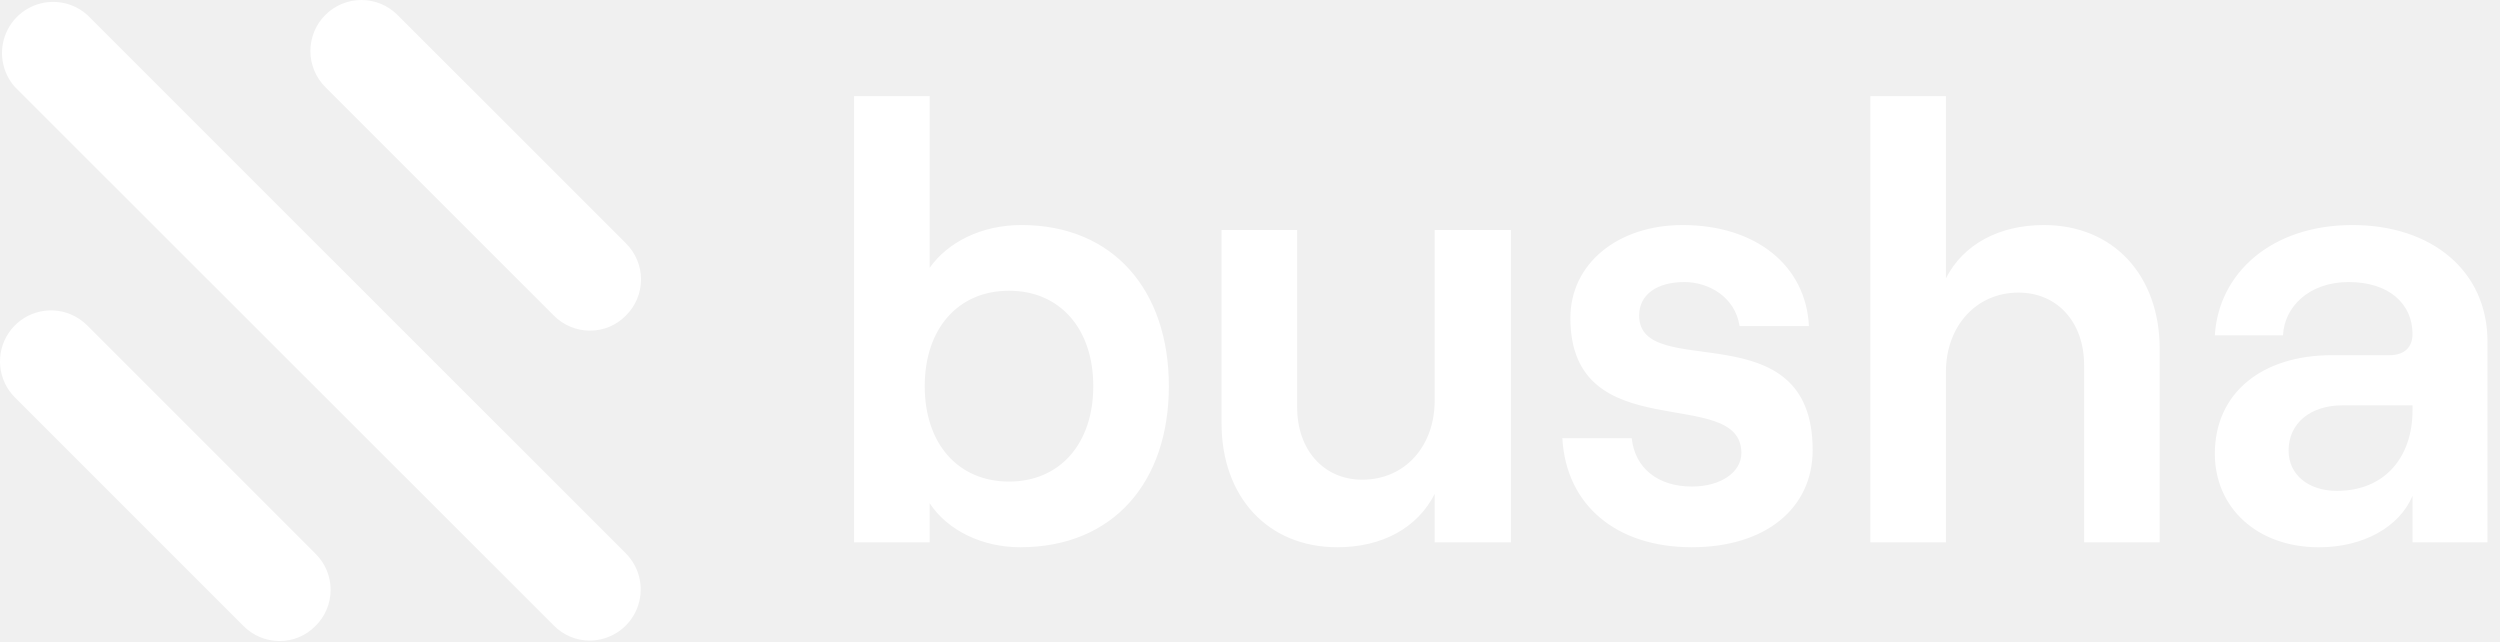
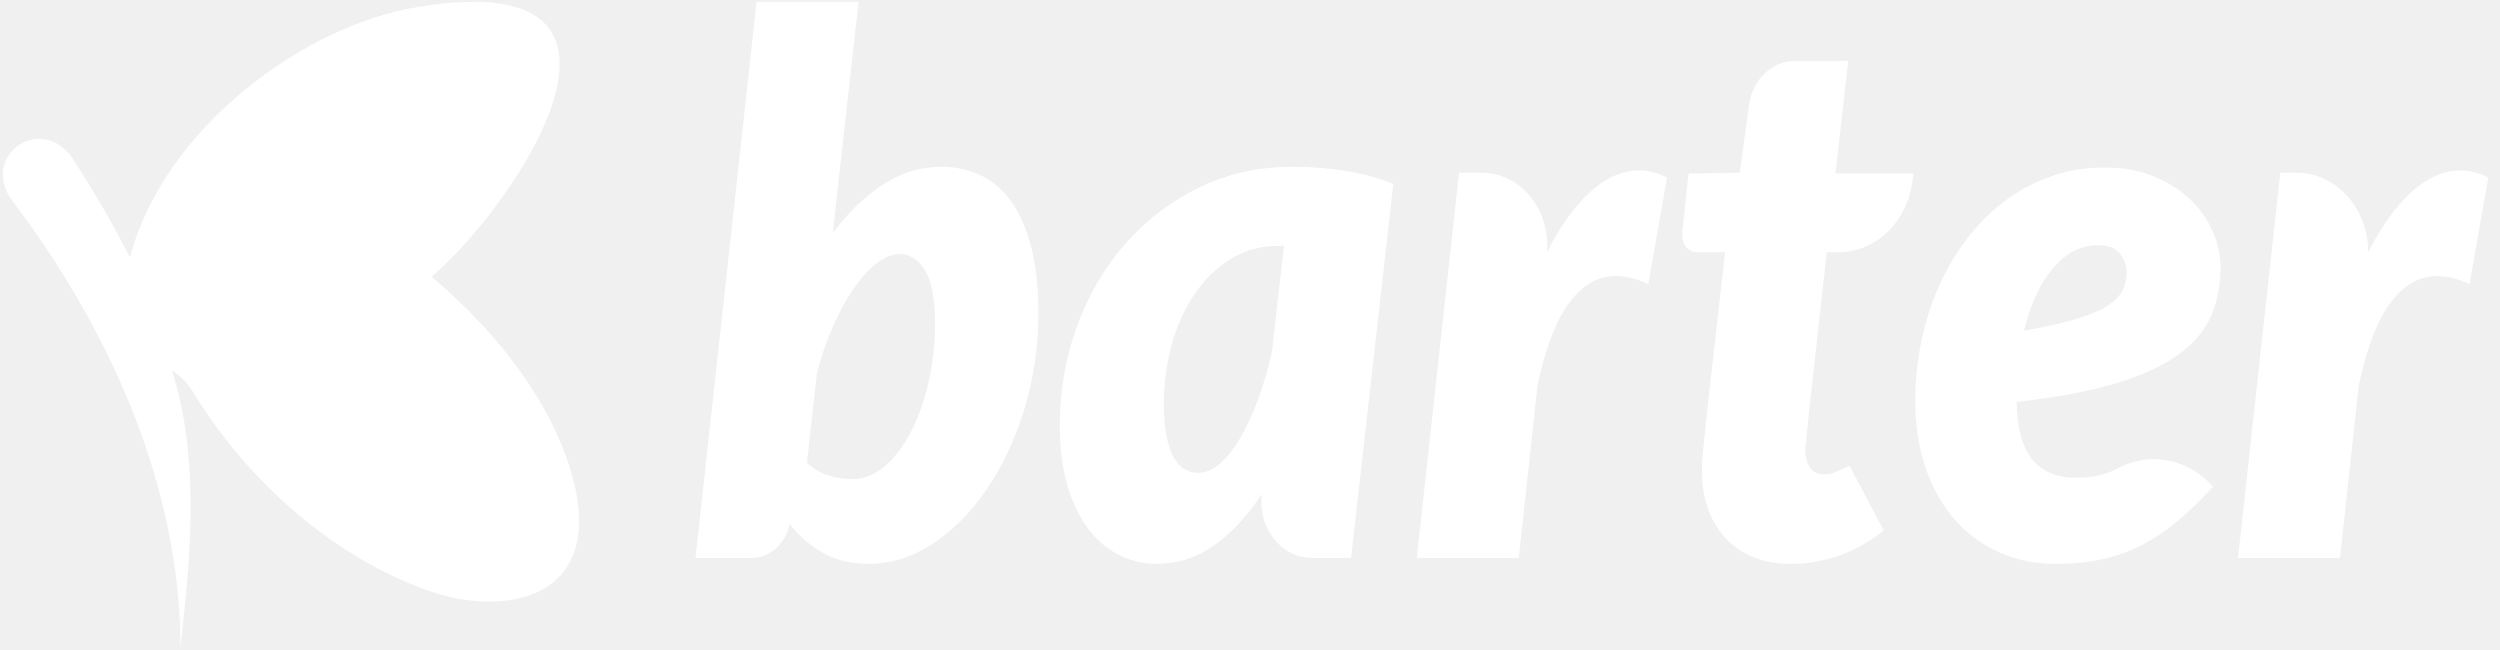
- <svg xmlns="http://www.w3.org/2000/svg" width="156" height="40" viewBox="0 0 156 40" fill="none">
-   <g clip-path="url(#clip0_70_111)">
-     <path d="M58.012 31.403V33.84H53.295V6H58.012V16.71C59.133 15.125 61.222 14.042 63.735 14.042C69.497 14.042 72.937 18.14 72.937 24.095C72.937 30.05 69.495 34.148 63.657 34.148C61.298 34.148 59.133 33.105 58.012 31.403ZM68.22 24.095C68.22 20.5 66.132 18.142 62.962 18.142C59.792 18.142 57.703 20.5 57.703 24.097C57.703 27.693 59.79 30.05 62.962 30.05C66.132 30.05 68.22 27.692 68.22 24.095ZM94.281 33.84H89.525V30.823C88.442 32.95 86.238 34.148 83.455 34.148C79.085 34.148 76.225 30.978 76.225 26.415V14.352H80.942V25.41C80.942 28.078 82.605 29.933 85.001 29.933C87.67 29.933 89.525 27.845 89.525 24.983V14.35H94.281V33.84ZM97.49 27.343H101.82C102.013 29.2 103.443 30.36 105.57 30.36C107.427 30.36 108.663 29.432 108.663 28.272C108.663 23.942 97.992 28.078 97.992 19.843C97.992 16.44 100.968 14.043 104.99 14.043C109.553 14.043 112.685 16.557 112.878 20.345H108.548C108.278 18.528 106.615 17.6 105.107 17.6C103.405 17.6 102.283 18.373 102.283 19.688C102.283 23.903 113.11 19.263 113.11 28.078C113.11 31.752 110.133 34.148 105.57 34.148C100.855 34.148 97.722 31.52 97.49 27.343ZM116.708 6H121.425V17.368C122.508 15.242 124.75 14.043 127.535 14.043C131.905 14.043 134.765 17.213 134.765 21.777V33.84H130.048V22.782C130.048 20.113 128.385 18.258 125.95 18.258C123.32 18.258 121.426 20.347 121.426 23.208V33.842H116.71V6H116.708ZM155.219 21.312V33.84H150.541V30.94C149.73 32.873 147.487 34.15 144.703 34.15C140.836 34.15 138.206 31.675 138.206 28.312C138.206 24.521 141.145 22.163 145.515 22.163H149.112C150.078 22.163 150.541 21.622 150.541 20.848C150.541 18.953 149.071 17.6 146.558 17.6C144.045 17.6 142.537 19.185 142.46 20.925H138.206C138.438 17.058 141.724 14.043 146.79 14.043C151.74 14.042 155.219 16.903 155.219 21.312ZM150.541 25.603V25.293H146.172C144.162 25.293 142.808 26.415 142.808 28.117C142.808 29.625 144.045 30.63 145.825 30.63C148.8 30.63 150.541 28.541 150.541 25.603Z" fill="white" />
-     <path d="M36.804 39.972C36.385 39.973 35.97 39.89 35.584 39.728C35.198 39.566 34.848 39.328 34.555 39.029L0.932 5.429C0.528 4.975 0.262 4.415 0.165 3.814C0.069 3.214 0.146 2.598 0.388 2.04C0.63 1.482 1.026 1.005 1.53 0.665C2.034 0.324 2.624 0.135 3.232 0.119C4.047 0.097 4.839 0.388 5.447 0.932L39.053 34.532C39.496 34.978 39.798 35.545 39.92 36.162C40.041 36.779 39.978 37.419 39.738 38C39.498 38.581 39.091 39.078 38.569 39.429C38.047 39.78 37.433 39.969 36.804 39.972ZM36.806 20.632C36.388 20.631 35.973 20.547 35.587 20.385C35.2 20.223 34.85 19.986 34.555 19.688L20.301 5.435C20.005 5.139 19.771 4.789 19.611 4.402C19.451 4.016 19.368 3.602 19.368 3.184C19.368 2.766 19.451 2.352 19.611 1.965C19.771 1.579 20.005 1.228 20.301 0.933C20.597 0.637 20.948 0.402 21.334 0.242C21.72 0.082 22.134 0 22.552 0C22.971 0 23.385 0.082 23.771 0.242C24.157 0.402 24.508 0.637 24.804 0.933L39.058 15.185C39.356 15.48 39.593 15.83 39.755 16.217C39.917 16.603 40 17.018 40 17.437C40 17.856 39.917 18.271 39.755 18.657C39.593 19.044 39.356 19.394 39.058 19.688C38.766 19.989 38.416 20.228 38.029 20.39C37.642 20.552 37.226 20.634 36.806 20.632ZM17.438 40C17.019 39.999 16.605 39.915 16.218 39.753C15.832 39.591 15.481 39.354 15.187 39.056L0.933 24.803C0.411 24.282 0.087 23.597 0.015 22.864C-0.057 22.131 0.127 21.395 0.536 20.783C0.945 20.17 1.554 19.718 2.26 19.505C2.965 19.291 3.722 19.328 4.402 19.61C4.789 19.77 5.14 20.005 5.436 20.301L19.689 34.554C19.988 34.848 20.225 35.198 20.386 35.585C20.548 35.971 20.631 36.386 20.631 36.805C20.631 37.224 20.548 37.639 20.386 38.025C20.225 38.412 19.988 38.762 19.689 39.056C19.397 39.357 19.047 39.596 18.66 39.758C18.273 39.92 17.858 40.002 17.438 40Z" fill="white" />
+ <svg xmlns="http://www.w3.org/2000/svg" width="154" height="40" viewBox="0 0 154 40" fill="none">
+   <g clip-path="url(#clip0_70_114)">
+     <path fill-rule="evenodd" clip-rule="evenodd" d="M42.844 34.369L46.605 0.113H52.887L51.296 14.369C52.246 13.088 53.283 12.085 54.406 11.36C55.529 10.635 56.717 10.273 57.971 10.273C58.853 10.273 59.658 10.445 60.389 10.788C61.119 11.131 61.749 11.669 62.28 12.401C62.81 13.133 63.223 14.068 63.519 15.204C63.816 16.341 63.964 17.695 63.964 19.266C63.964 21.341 63.678 23.313 63.106 25.181C62.534 27.05 61.766 28.694 60.802 30.113C59.838 31.531 58.725 32.657 57.465 33.488C56.204 34.319 54.885 34.735 53.507 34.735C52.446 34.735 51.513 34.51 50.707 34.06C49.901 33.61 49.216 33.019 48.651 32.287L48.589 32.516C48.255 33.623 47.322 34.369 46.27 34.369H42.844ZM55.408 15.65C54.954 15.65 54.482 15.841 53.993 16.223C53.504 16.604 53.032 17.127 52.577 17.79C52.123 18.454 51.699 19.232 51.306 20.124C50.913 21.017 50.587 21.966 50.325 22.973L49.705 28.511C50.104 28.877 50.552 29.136 51.048 29.289C51.544 29.441 52.019 29.518 52.474 29.518C53.218 29.518 53.903 29.243 54.53 28.694C55.157 28.145 55.698 27.424 56.152 26.532C56.607 25.639 56.962 24.621 57.217 23.477C57.471 22.332 57.599 21.165 57.599 19.975C57.599 18.465 57.399 17.367 57 16.68C56.6 15.994 56.07 15.65 55.408 15.65ZM83.224 34.369H80.818C79.095 34.369 77.698 32.819 77.698 30.906C77.698 30.748 77.707 30.59 77.727 30.433C76.845 31.776 75.867 32.828 74.792 33.591C73.718 34.354 72.533 34.735 71.238 34.735C70.466 34.735 69.722 34.564 69.006 34.22C68.29 33.877 67.656 33.358 67.105 32.664C66.554 31.97 66.113 31.085 65.782 30.01C65.451 28.934 65.286 27.664 65.286 26.2C65.286 24.049 65.641 22.008 66.35 20.078C67.06 18.149 68.052 16.459 69.326 15.01C70.601 13.56 72.113 12.409 73.862 11.554C75.612 10.7 77.534 10.273 79.628 10.273C80.647 10.273 81.681 10.349 82.728 10.502C83.775 10.654 84.808 10.929 85.828 11.326L83.224 34.369ZM73.8 29.129C74.269 29.129 74.724 28.934 75.164 28.545C75.605 28.156 76.022 27.626 76.415 26.955C76.807 26.284 77.169 25.498 77.499 24.598C77.83 23.698 78.113 22.737 78.347 21.715L79.091 15.147H78.719C77.671 15.147 76.718 15.406 75.856 15.925C74.995 16.444 74.255 17.149 73.635 18.042C73.015 18.934 72.536 19.972 72.199 21.154C71.861 22.336 71.693 23.599 71.693 24.941C71.693 25.704 71.748 26.352 71.858 26.886C71.968 27.42 72.116 27.851 72.302 28.179C72.488 28.507 72.709 28.747 72.963 28.9C73.218 29.052 73.497 29.129 73.8 29.129ZM87.274 34.369L89.878 10.639H91.277C93.505 10.639 95.31 12.643 95.31 15.115C95.31 15.256 95.304 15.396 95.292 15.536C96.119 13.919 97.014 12.676 97.979 11.806C98.943 10.937 99.942 10.502 100.975 10.502C101.554 10.502 102.125 10.647 102.69 10.937L101.533 17.504C100.83 17.168 100.162 17.001 99.528 17.001C98.468 17.001 97.528 17.531 96.708 18.591C95.888 19.651 95.224 21.356 94.713 23.705L93.556 34.369H87.274ZM104.84 29.243V28.854C104.84 28.702 104.85 28.484 104.87 28.202C104.891 27.92 104.926 27.546 104.974 27.081C105.022 26.615 105.088 26.001 105.17 25.239L106.265 15.536H104.55C104.288 15.536 104.068 15.441 103.889 15.25C103.71 15.059 103.62 14.773 103.62 14.392C103.62 14.377 103.634 14.243 103.662 13.992C103.689 13.74 103.717 13.473 103.744 13.191C103.772 12.908 103.799 12.645 103.827 12.401C103.855 12.157 103.868 12.02 103.868 11.989L104.02 10.685L107.175 10.639L107.738 6.463C107.949 4.904 109.155 3.751 110.575 3.751H113.85L113.064 10.685H117.859L117.817 11.064C117.534 13.617 115.58 15.536 113.262 15.536H112.527L111.494 24.85C111.425 25.475 111.373 25.967 111.339 26.326C111.304 26.684 111.277 26.959 111.256 27.149C111.242 27.279 111.228 27.409 111.215 27.538C111.208 27.607 111.205 27.649 111.205 27.664C111.205 28.107 111.297 28.477 111.483 28.774C111.669 29.072 111.962 29.22 112.362 29.22C112.582 29.22 112.765 29.194 112.909 29.14C113.006 29.105 113.347 28.956 113.932 28.694L116.04 32.676C115.186 33.362 114.27 33.877 113.292 34.22C112.313 34.564 111.328 34.735 110.337 34.735C109.51 34.735 108.766 34.609 108.105 34.358C107.443 34.106 106.875 33.74 106.4 33.259C105.925 32.779 105.553 32.203 105.284 31.531C105.015 30.86 104.867 30.098 104.84 29.243ZM136.788 16.474C136.788 17.557 136.595 18.549 136.209 19.449C135.824 20.349 135.152 21.146 134.195 21.84C133.237 22.535 131.949 23.126 130.33 23.614C128.711 24.102 126.676 24.483 124.223 24.758C124.251 26.375 124.572 27.557 125.185 28.305C125.798 29.052 126.703 29.426 127.902 29.426C128.467 29.426 128.956 29.373 129.369 29.266C129.783 29.159 130.144 29.022 130.454 28.854C132.312 27.849 134.533 28.19 136.074 29.719L136.333 29.976C135.576 30.799 134.835 31.512 134.112 32.115C133.388 32.718 132.645 33.213 131.88 33.602C131.115 33.991 130.303 34.278 129.442 34.461C128.58 34.644 127.64 34.735 126.621 34.735C125.353 34.735 124.189 34.495 123.128 34.014C122.067 33.534 121.155 32.855 120.39 31.978C119.625 31.101 119.033 30.044 118.613 28.808C118.193 27.573 117.983 26.2 117.983 24.689C117.983 23.423 118.11 22.188 118.365 20.982C118.62 19.777 118.985 18.644 119.46 17.584C119.935 16.524 120.518 15.548 121.207 14.655C121.895 13.763 122.67 12.996 123.531 12.355C124.392 11.715 125.336 11.215 126.362 10.857C127.389 10.498 128.481 10.319 129.638 10.319C130.781 10.319 131.797 10.502 132.686 10.868C133.575 11.234 134.322 11.711 134.928 12.298C135.534 12.885 135.996 13.545 136.313 14.277C136.63 15.01 136.788 15.742 136.788 16.474ZM129.266 15.101C128.205 15.101 127.275 15.57 126.476 16.509C125.677 17.447 125.078 18.732 124.678 20.364C126.015 20.136 127.096 19.895 127.923 19.644C128.749 19.392 129.39 19.117 129.845 18.82C130.299 18.522 130.606 18.202 130.764 17.859C130.923 17.515 131.002 17.146 131.002 16.749C131.002 16.352 130.864 15.979 130.588 15.628C130.313 15.277 129.872 15.101 129.266 15.101ZM137.863 34.369L140.467 10.639H141.468C143.905 10.639 145.881 12.832 145.881 15.536C146.707 13.919 147.603 12.676 148.567 11.806C149.532 10.937 150.53 10.502 151.564 10.502C152.142 10.502 152.714 10.647 153.279 10.937L152.122 17.504C151.419 17.168 150.751 17.001 150.117 17.001C149.056 17.001 148.116 17.531 147.296 18.591C146.477 19.651 145.812 21.356 145.302 23.705L144.145 34.369H137.863Z" fill="white" />
+     <path d="M26.581 17.045C31.592 12.831 41.9 -2.229 25.793 0.424C18.778 1.516 10.082 7.901 8.006 15.86C6.923 13.732 5.727 11.674 4.426 9.696C2.494 6.965 -1.337 9.632 0.81 12.441C6.895 20.479 11.118 30.154 11.118 39.909C11.62 35.071 12.444 28.58 10.583 22.805C11.264 23.316 11.313 23.355 11.787 23.978C15.08 29.44 20.138 33.978 25.793 36.163C30.948 38.27 37.819 37.021 35.028 28.594C33.525 23.99 30.017 19.932 26.581 17.045Z" fill="white" />
  </g>
  <defs>
-     <clipPath id="clip0_70_111">
-       <rect width="155.245" height="40" fill="white" />
+     <clipPath id="clip0_70_114">
+       <rect width="153.333" height="40" fill="white" />
    </clipPath>
  </defs>
</svg>
